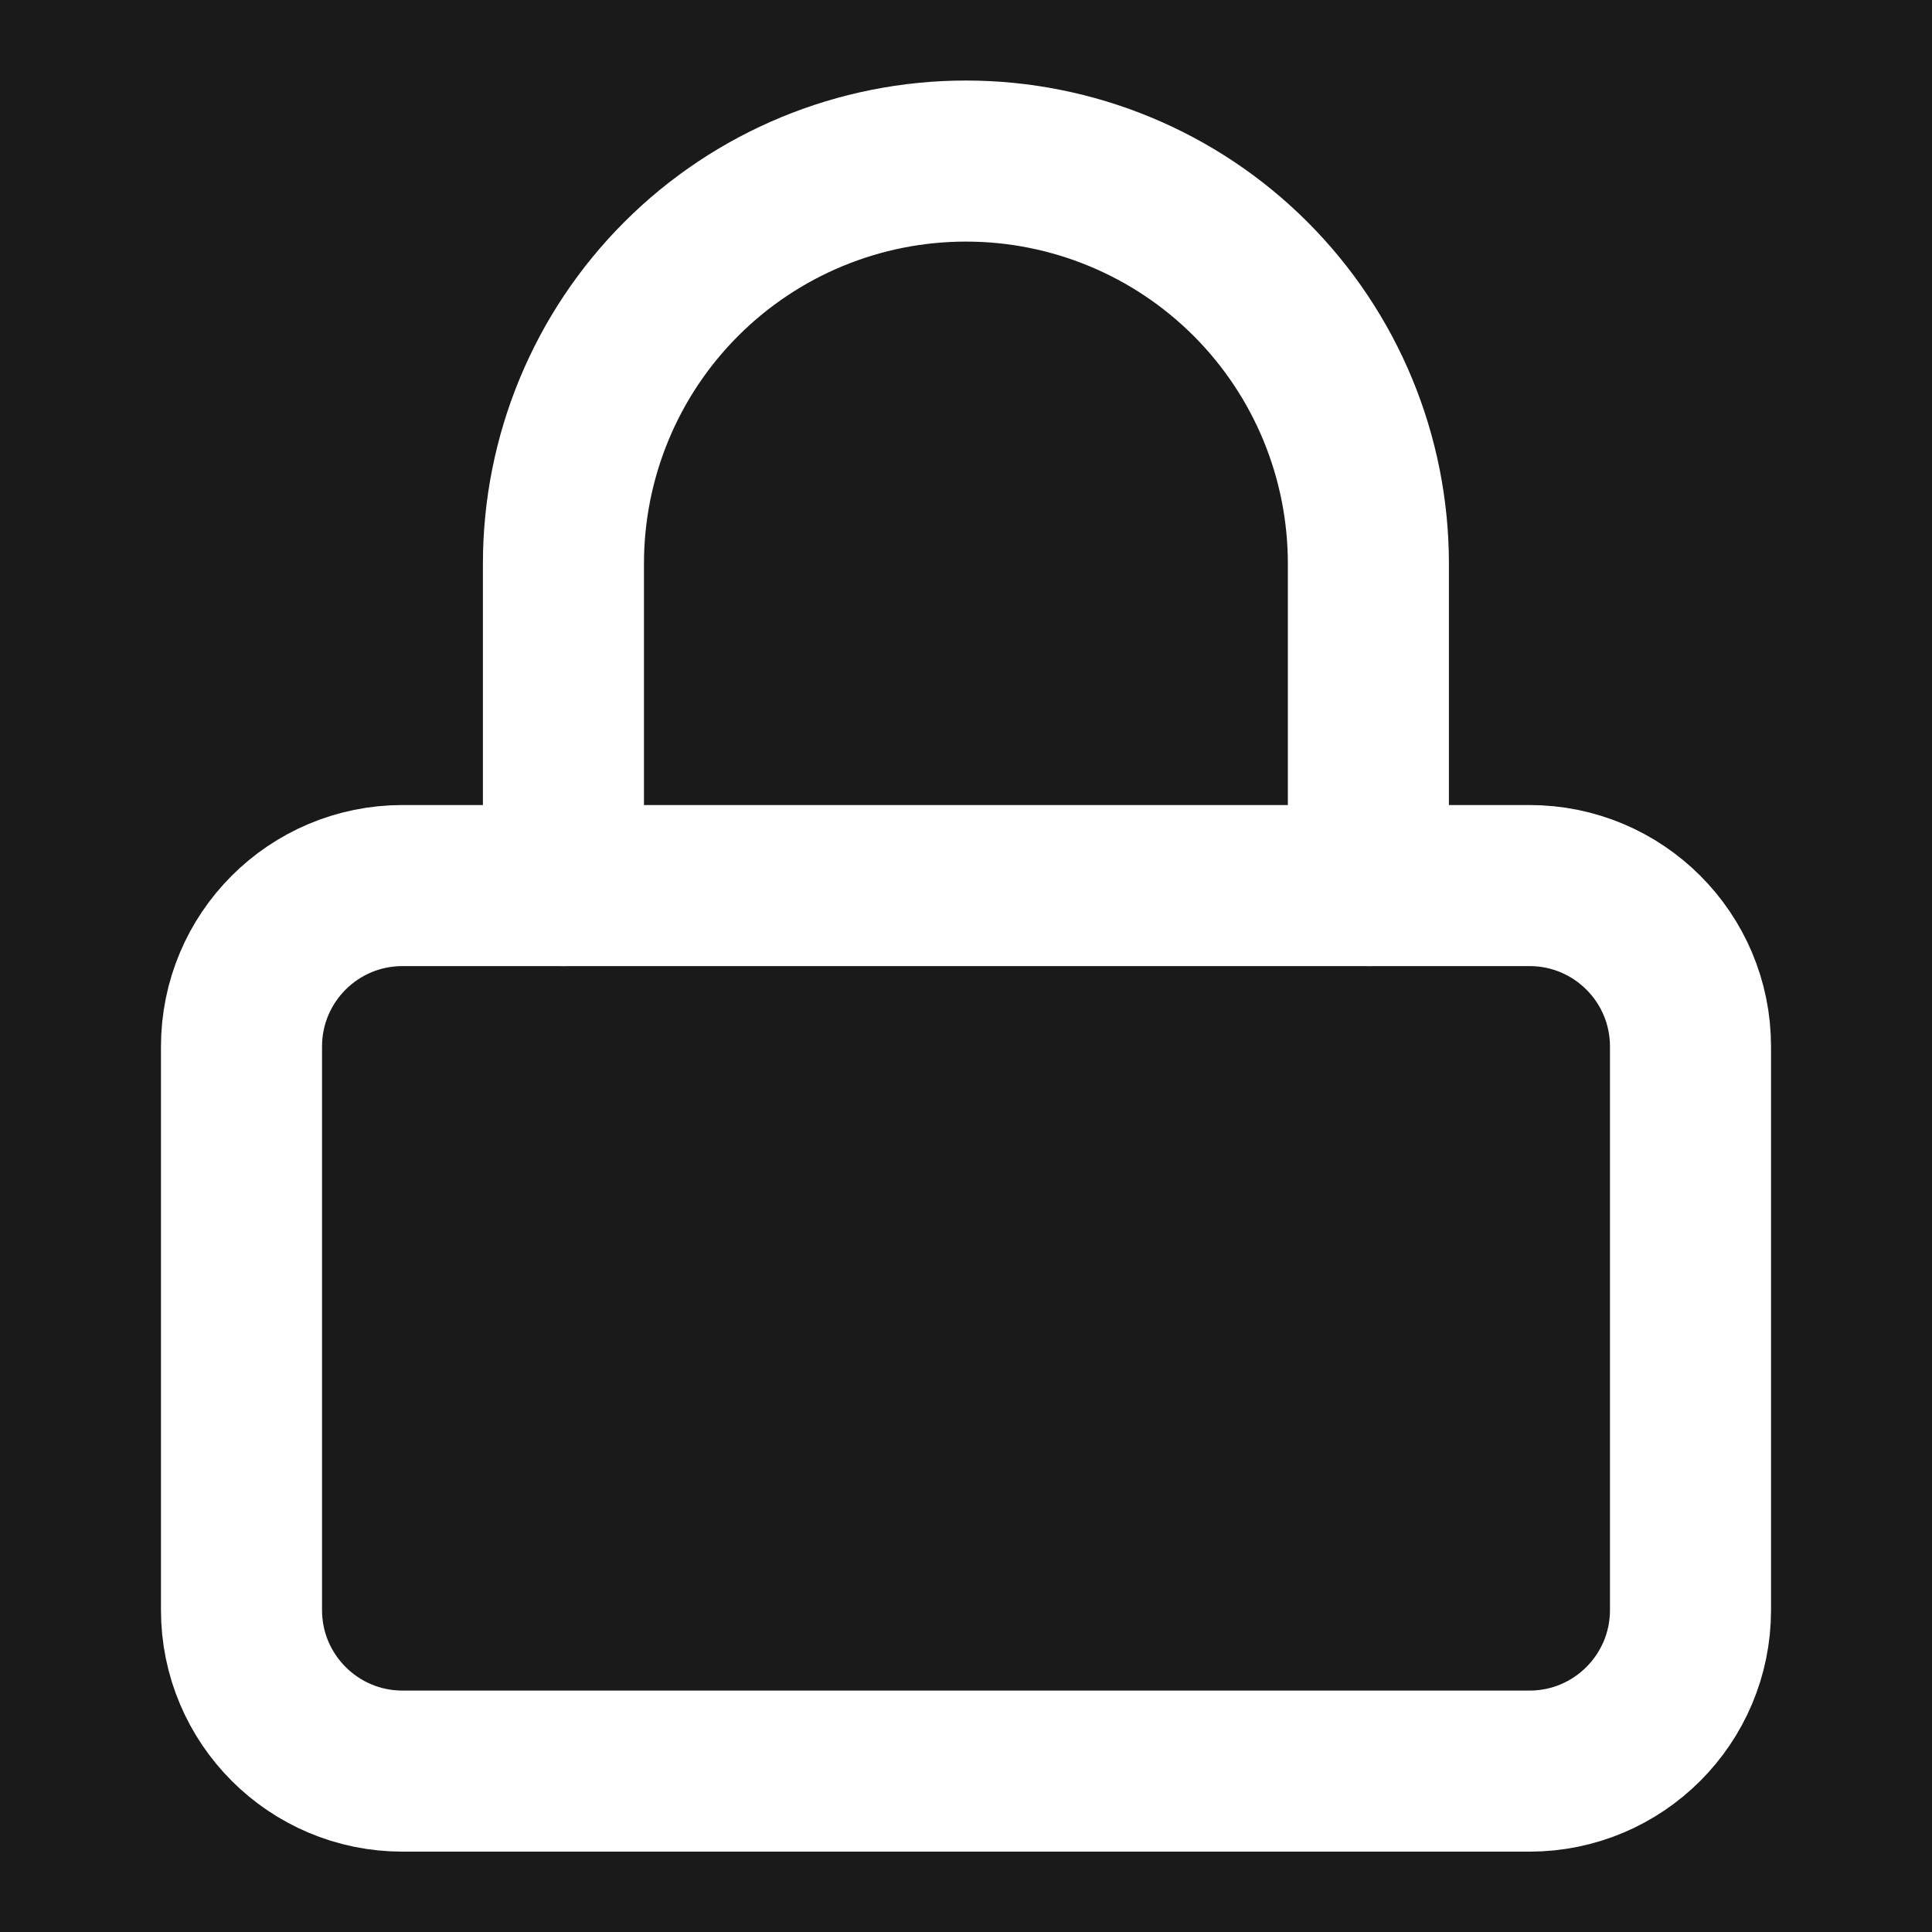
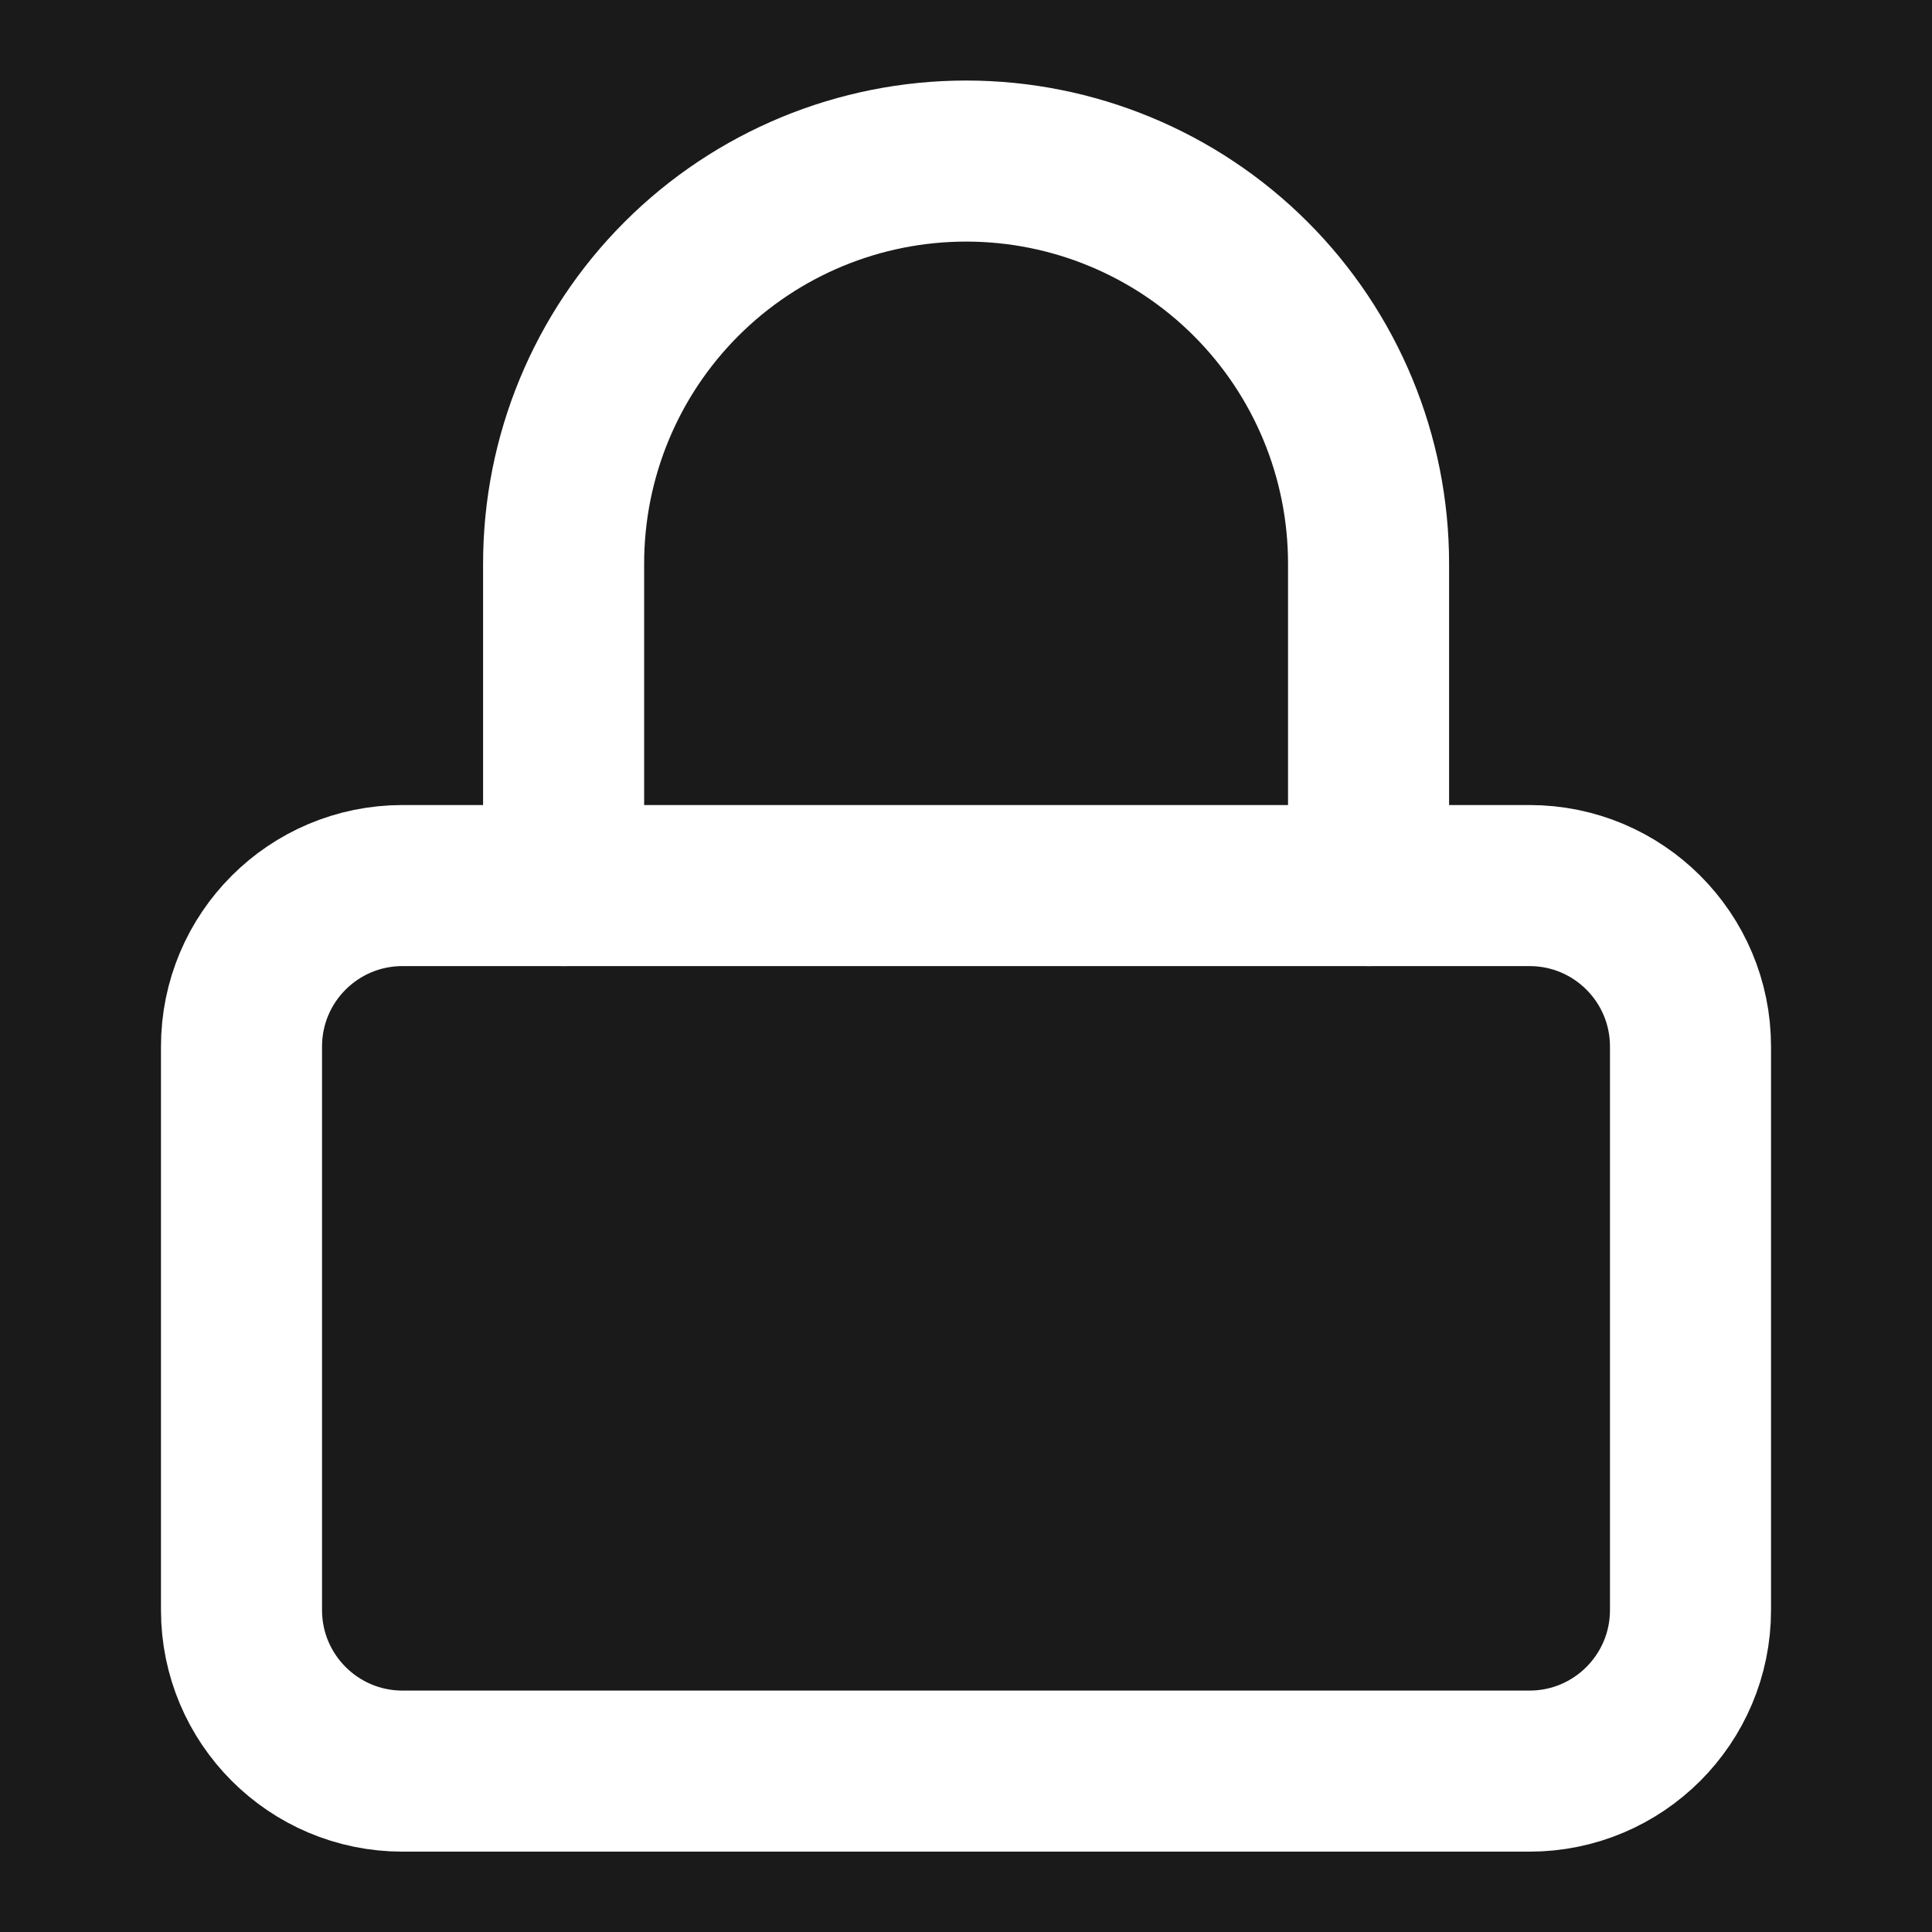
<svg xmlns="http://www.w3.org/2000/svg" width="11" height="11" viewBox="0 0 11 11" fill="none">
-   <g clip-path="url(#clip0_1917_5712)">
+   <g clip-path="url(#clip0_1924_7940)">
    <rect width="11" height="11" fill="#1A1A1A" />
    <path d="M8.708 5.042H2.292C1.785 5.042 1.375 5.452 1.375 5.959V9.167C1.375 9.673 1.785 10.084 2.292 10.084H8.708C9.215 10.084 9.625 9.673 9.625 9.167V5.959C9.625 5.452 9.215 5.042 8.708 5.042Z" stroke="white" stroke-width="0.917" stroke-linecap="round" stroke-linejoin="round" />
-     <path d="M3.208 5.042V3.209C3.208 2.601 3.449 2.018 3.879 1.588C4.309 1.158 4.892 0.917 5.5 0.917C6.107 0.917 6.69 1.158 7.12 1.588C7.55 2.018 7.791 2.601 7.791 3.209V5.042" stroke="white" stroke-width="0.917" stroke-linecap="round" stroke-linejoin="round" />
+     <path d="M3.209 5.042V3.209C3.209 2.601 3.45 2.018 3.88 1.588C4.31 1.158 4.893 0.917 5.501 0.917C6.108 0.917 6.691 1.158 7.121 1.588C7.551 2.018 7.792 2.601 7.792 3.209V5.042" stroke="white" stroke-width="0.917" stroke-linecap="round" stroke-linejoin="round" />
  </g>
  <defs>
-     <clipPath id="clip0_1917_5712">
+     <clipPath id="clip0_1924_7940">
      <rect width="11" height="11" fill="white" />
    </clipPath>
  </defs>
</svg>
